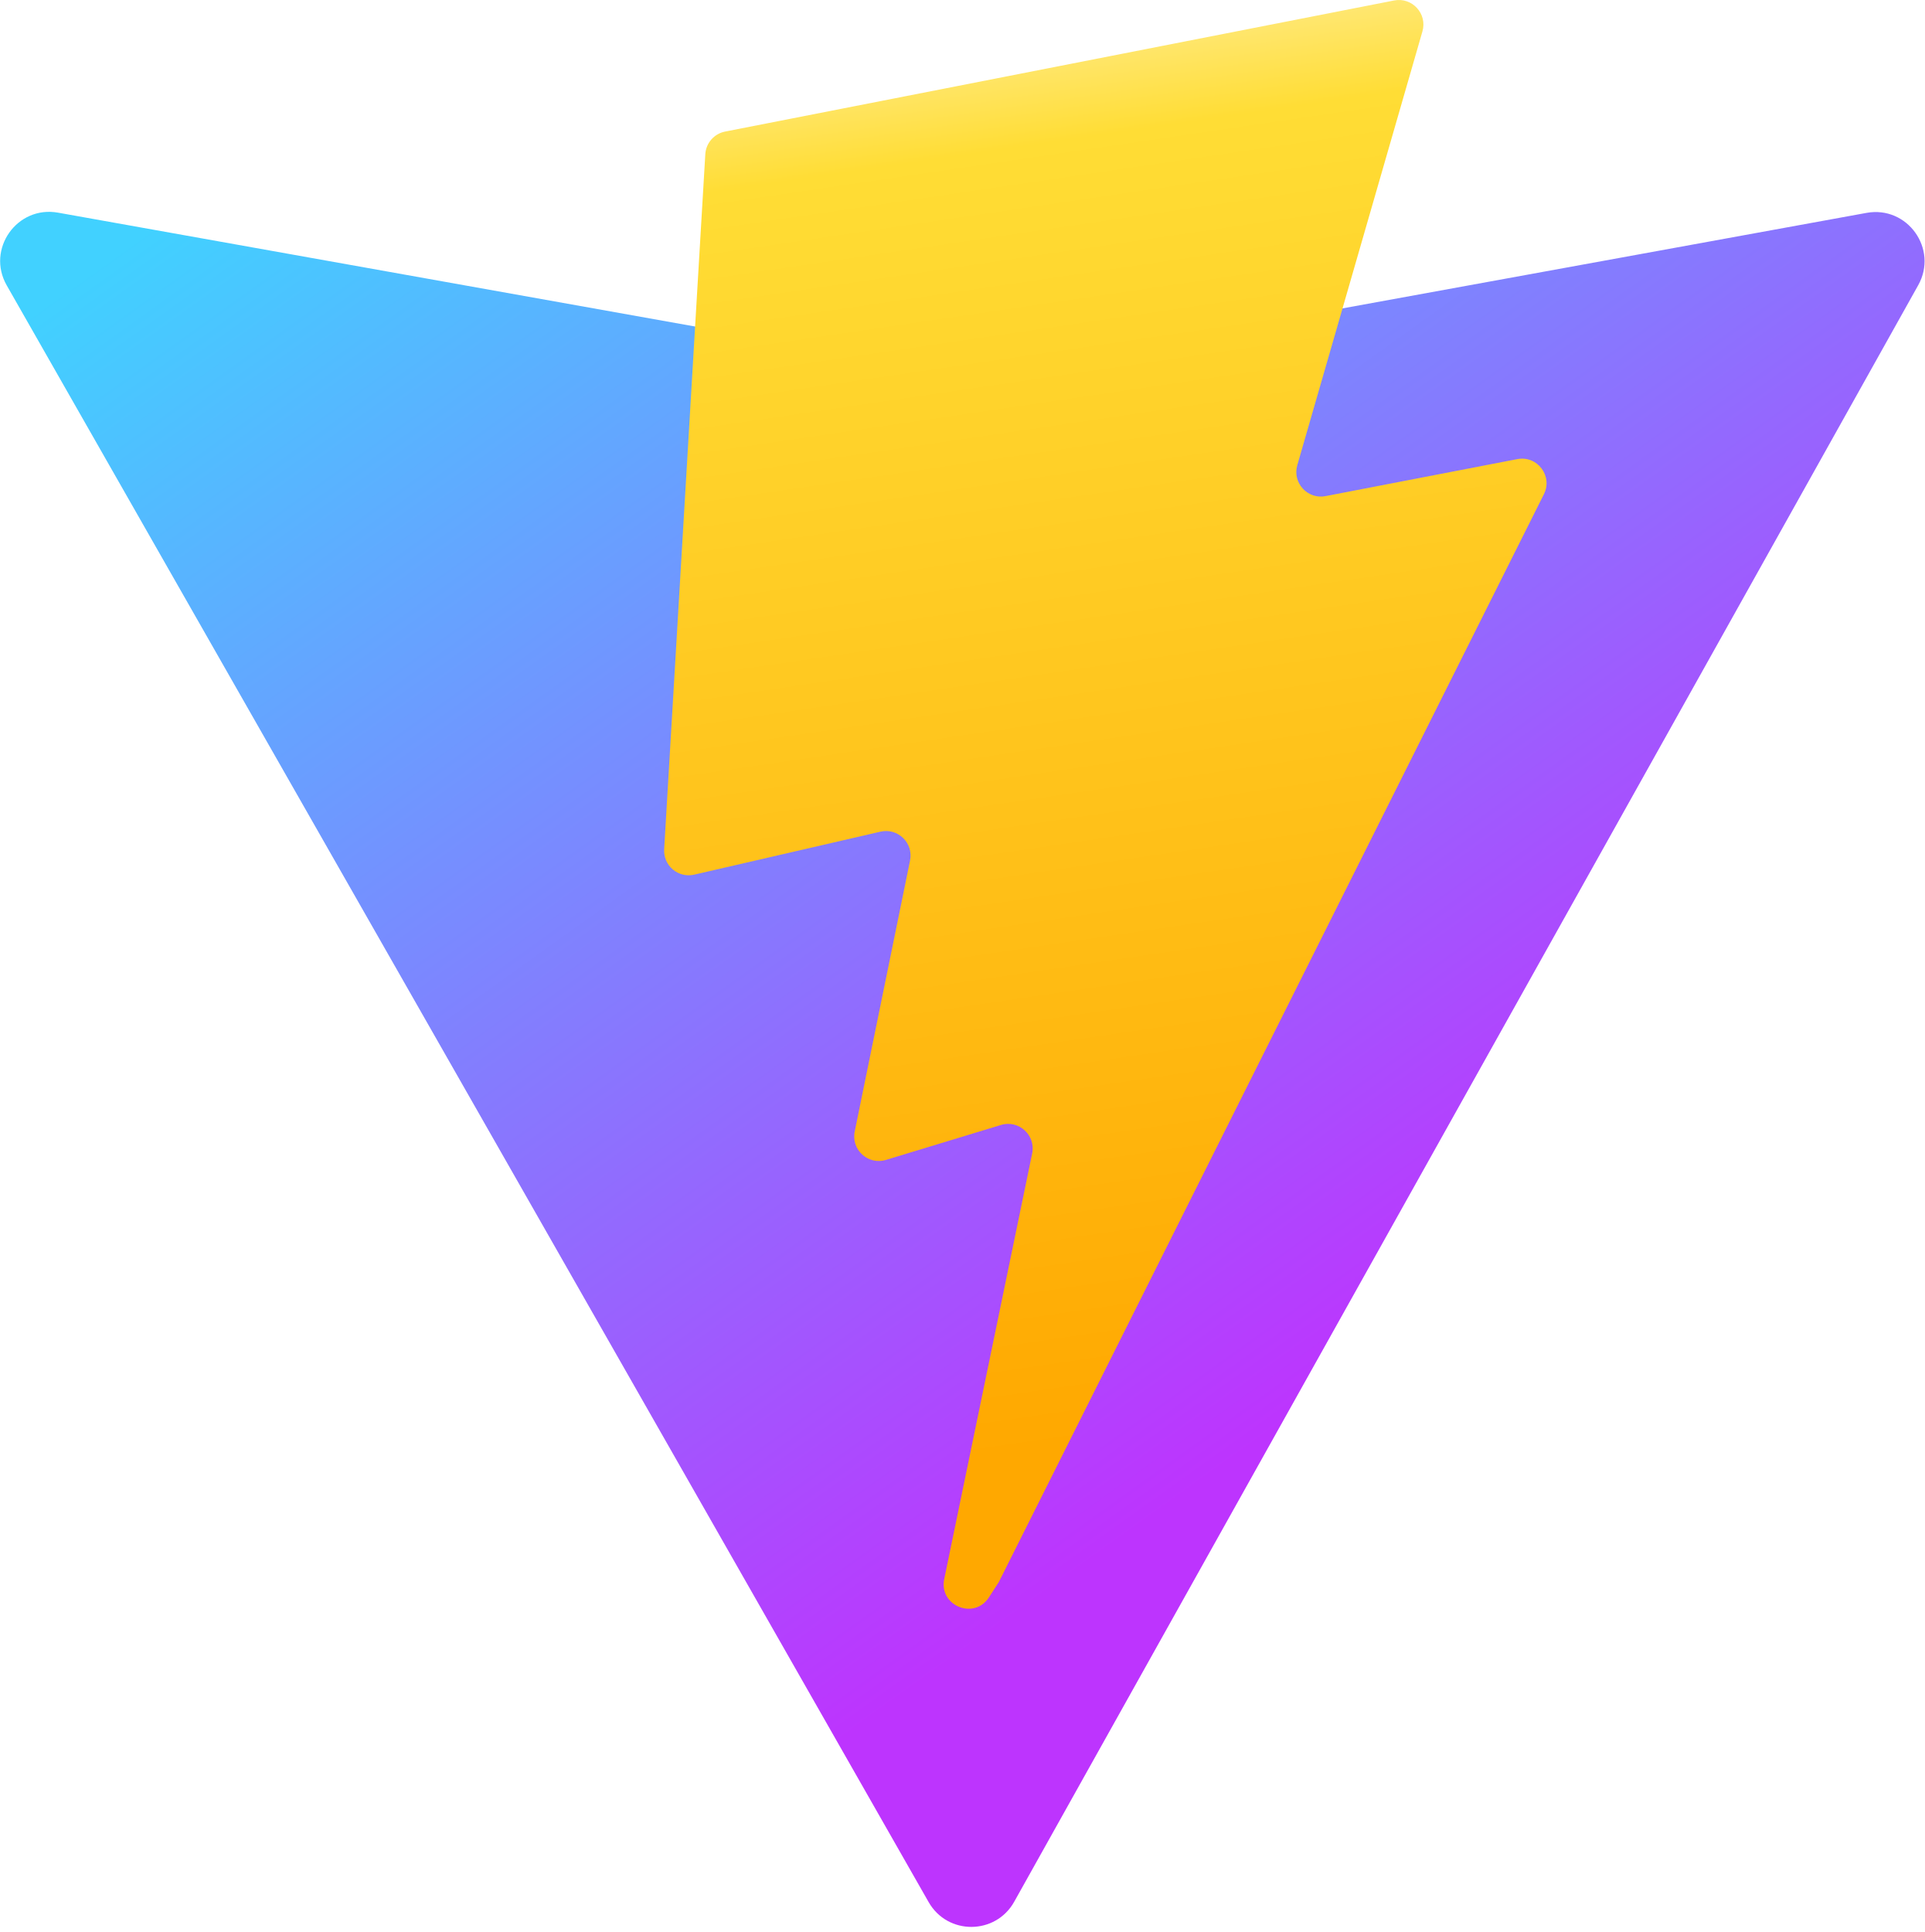
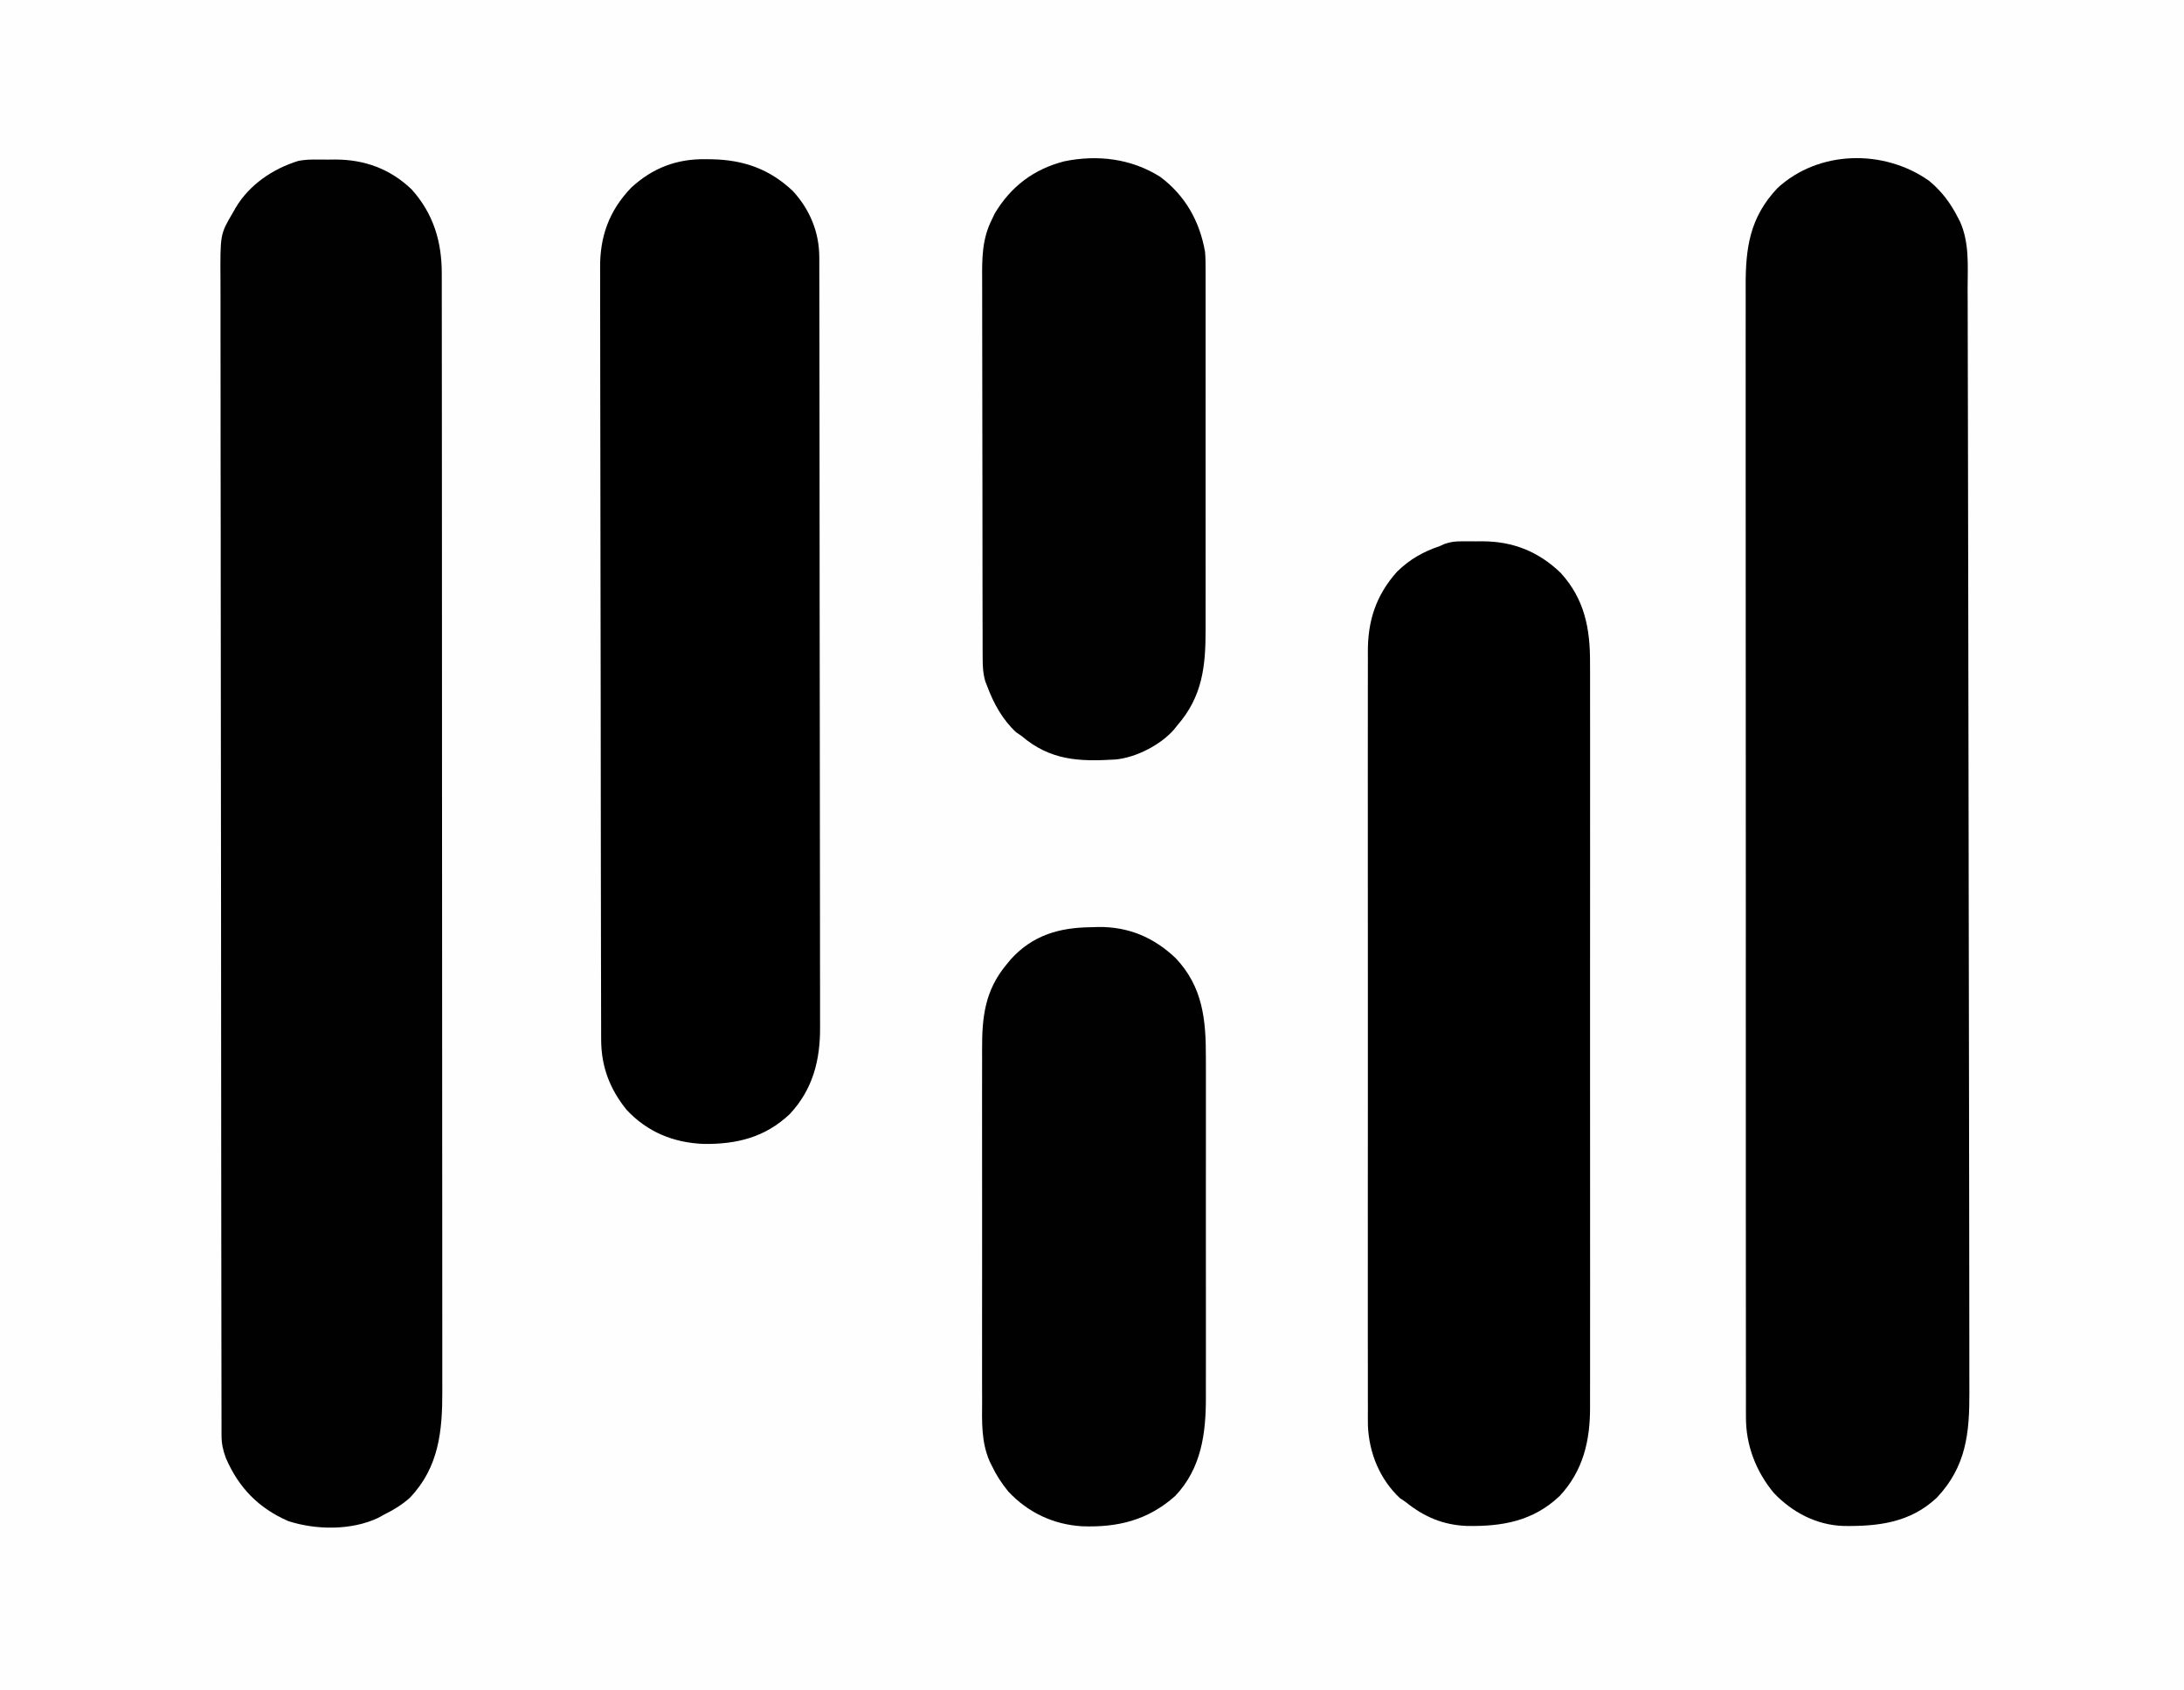
- <svg xmlns="http://www.w3.org/2000/svg" aria-hidden="true" role="img" class="iconify iconify--logos" width="31.88" height="32" preserveAspectRatio="xMidYMid meet" viewBox="0 0 256 257">
-   <defs>
-     <linearGradient id="IconifyId1813088fe1fbc01fb466" x1="-.828%" x2="57.636%" y1="7.652%" y2="78.411%">
-       <stop offset="0%" stop-color="#41D1FF" />
-       <stop offset="100%" stop-color="#BD34FE" />
-     </linearGradient>
-     <linearGradient id="IconifyId1813088fe1fbc01fb467" x1="43.376%" x2="50.316%" y1="2.242%" y2="89.03%">
-       <stop offset="0%" stop-color="#FFEA83" />
-       <stop offset="8.333%" stop-color="#FFDD35" />
-       <stop offset="100%" stop-color="#FFA800" />
-     </linearGradient>
-   </defs>
-   <path fill="url(#IconifyId1813088fe1fbc01fb466)" d="M255.153 37.938L134.897 252.976c-2.483 4.44-8.862 4.466-11.382.048L.875 37.958c-2.746-4.814 1.371-10.646 6.827-9.67l120.385 21.517a6.537 6.537 0 0 0 2.322-.004l117.867-21.483c5.438-.991 9.574 4.796 6.877 9.62Z" />
-   <path fill="url(#IconifyId1813088fe1fbc01fb467)" d="M185.432.063L96.44 17.501a3.268 3.268 0 0 0-2.634 3.014l-5.474 92.456a3.268 3.268 0 0 0 3.997 3.378l24.777-5.718c2.318-.535 4.413 1.507 3.936 3.838l-7.361 36.047c-.495 2.426 1.782 4.5 4.151 3.78l15.304-4.649c2.372-.72 4.652 1.36 4.15 3.788l-11.698 56.621c-.732 3.542 3.979 5.473 5.943 2.437l1.313-2.028l72.516-144.72c1.215-2.423-.88-5.186-3.54-4.672l-25.505 4.922c-2.396.462-4.435-1.77-3.759-4.114l16.646-57.705c.677-2.35-1.37-4.583-3.769-4.113Z" />
+ <svg xmlns="http://www.w3.org/2000/svg" version="1.1" width="1024" height="792">
+   <path d="M0 0 C337.92 0 675.84 0 1024 0 C1024 261.36 1024 522.72 1024 792 C686.08 792 348.16 792 0 792 C0 530.64 0 269.28 0 0 Z " fill="#FEFEFE" transform="translate(0,0)" />
+   <path d="M0 0 C5.804 4.823 10.095 10.476 13.477 17.215 C13.811 17.854 14.145 18.494 14.489 19.153 C18.905 29.105 18.05 39.757 18.022 50.416 C18.031 52.695 18.042 54.974 18.054 57.253 C18.082 63.503 18.085 69.753 18.084 76.003 C18.087 82.059 18.109 88.115 18.13 94.171 C18.174 107.328 18.196 120.484 18.209 133.641 C18.22 145.162 18.239 156.682 18.265 168.203 C18.267 168.968 18.268 169.733 18.27 170.521 C18.277 173.627 18.284 176.732 18.292 179.838 C18.361 209.864 18.404 239.889 18.435 269.915 C18.461 294.356 18.499 318.798 18.549 343.239 C18.612 373.658 18.663 404.076 18.695 434.495 C18.696 435.279 18.696 436.064 18.697 436.872 C18.698 437.655 18.699 438.438 18.7 439.245 C18.701 440.026 18.701 440.808 18.702 441.613 C18.704 443.187 18.706 444.761 18.707 446.336 C18.719 457.305 18.736 468.274 18.757 479.243 C18.784 493.388 18.801 507.534 18.801 521.679 C18.801 528.504 18.806 535.329 18.824 542.154 C18.84 548.407 18.843 554.659 18.834 560.912 C18.833 563.173 18.838 565.434 18.848 567.695 C18.927 586.881 17.426 602.553 3.602 617.215 C-8.887 628.969 -23.878 630.729 -40.305 630.488 C-52.927 630.033 -64.156 624.119 -72.836 615.027 C-81.258 604.897 -86.005 592.504 -85.904 579.411 C-85.908 578.46 -85.913 577.51 -85.918 576.53 C-85.93 573.351 -85.92 570.171 -85.911 566.992 C-85.915 564.687 -85.921 562.382 -85.927 560.077 C-85.942 553.747 -85.938 547.417 -85.93 541.087 C-85.925 534.96 -85.936 528.833 -85.945 522.706 C-85.965 509.401 -85.967 496.097 -85.962 482.793 C-85.957 471.148 -85.958 459.503 -85.964 447.858 C-85.965 446.296 -85.965 444.734 -85.966 443.171 C-85.967 440.817 -85.968 438.463 -85.97 436.108 C-85.98 414.22 -85.985 392.332 -85.977 370.444 C-85.977 369.619 -85.976 368.794 -85.976 367.944 C-85.974 361.244 -85.971 354.544 -85.968 347.845 C-85.958 321.715 -85.967 295.586 -85.99 269.456 C-86.016 240.093 -86.029 210.73 -86.022 181.367 C-86.021 178.236 -86.02 175.104 -86.02 171.973 C-86.02 171.202 -86.019 170.431 -86.019 169.636 C-86.017 158.002 -86.025 146.367 -86.038 134.733 C-86.053 121.499 -86.054 108.266 -86.036 95.032 C-86.027 88.281 -86.025 81.529 -86.041 74.777 C-86.054 68.594 -86.05 62.412 -86.03 56.229 C-86.027 53.995 -86.03 51.76 -86.04 49.525 C-86.118 31.463 -84.15 17.158 -71.148 3.402 C-51.867 -14.429 -21.247 -15.031 0 0 Z " fill="#010101" transform="translate(904.5234,84.78516)" />
+   <path d="M0 0 C1.06 -0.012 2.119 -0.024 3.211 -0.037 C17.035 -0.063 29.066 4.255 39.219 13.93 C49.481 25.337 53.412 38.474 53.381 53.513 C53.383 54.448 53.386 55.384 53.388 56.347 C53.393 59.493 53.392 62.639 53.39 65.784 C53.393 68.058 53.396 70.331 53.399 72.605 C53.408 78.862 53.409 85.119 53.41 91.376 C53.412 97.428 53.418 103.48 53.424 109.532 C53.44 125.746 53.446 141.96 53.451 158.174 C53.453 165.845 53.457 173.516 53.461 181.187 C53.473 207.449 53.484 233.712 53.488 259.974 C53.488 261.623 53.488 263.271 53.488 264.919 C53.488 266.572 53.489 268.224 53.489 269.876 C53.489 273.191 53.49 276.506 53.49 279.821 C53.49 281.054 53.49 281.054 53.491 282.311 C53.494 308.96 53.51 335.609 53.533 362.258 C53.558 390.438 53.572 418.617 53.573 446.796 C53.573 449.89 53.573 452.984 53.574 456.078 C53.574 457.221 53.574 457.221 53.574 458.387 C53.575 470.641 53.586 482.895 53.6 495.15 C53.615 507.469 53.618 519.789 53.61 532.108 C53.606 538.781 53.607 545.454 53.621 552.127 C53.634 558.237 53.633 564.347 53.62 570.458 C53.619 572.667 53.622 574.875 53.63 577.084 C53.7 595.854 52.083 612.932 38.434 627.227 C34.691 630.588 30.741 632.952 26.25 635.188 C25.364 635.675 24.479 636.162 23.566 636.664 C11.096 642.593 -5.551 642.41 -18.562 638.188 C-32.477 632.151 -41.88 622.493 -47.84 608.633 C-49.174 605.048 -49.875 601.911 -49.88 598.082 C-49.883 597.266 -49.887 596.45 -49.891 595.61 C-49.889 594.717 -49.888 593.825 -49.887 592.905 C-49.89 591.95 -49.892 590.995 -49.895 590.011 C-49.903 586.787 -49.903 583.562 -49.904 580.338 C-49.908 578.012 -49.912 575.687 -49.917 573.361 C-49.928 567.625 -49.934 561.888 -49.938 556.151 C-49.943 549.282 -49.954 542.412 -49.964 535.542 C-49.99 518.935 -50.005 502.329 -50.018 485.722 C-50.022 480.222 -50.027 474.721 -50.031 469.221 C-50.057 439.974 -50.079 410.727 -50.091 381.48 C-50.094 374.704 -50.097 367.927 -50.1 361.151 C-50.1 360.309 -50.101 359.467 -50.101 358.6 C-50.113 331.307 -50.144 304.014 -50.186 276.721 C-50.229 248.662 -50.255 220.603 -50.261 192.544 C-50.261 188.581 -50.262 184.617 -50.263 180.653 C-50.264 179.873 -50.264 179.093 -50.264 178.289 C-50.267 165.739 -50.288 153.189 -50.314 140.639 C-50.34 128.021 -50.348 115.403 -50.337 102.786 C-50.332 95.951 -50.334 89.116 -50.359 82.281 C-50.382 76.022 -50.381 69.764 -50.362 63.505 C-50.359 61.243 -50.365 58.98 -50.38 56.718 C-50.515 35.011 -50.515 35.011 -44.75 25.188 C-44.274 24.348 -43.798 23.508 -43.307 22.644 C-36.874 11.787 -25.868 4.307 -13.889 0.614 C-9.336 -0.293 -4.625 0.003 0 0 Z " fill="#010101" transform="translate(153.75,74.8125)" />
+   <path d="M0 0 C1.546 -0.004 1.546 -0.004 3.123 -0.008 C4.19 -0 5.256 0.008 6.355 0.016 C7.411 0.008 8.466 0 9.553 -0.008 C23.909 0.028 35.84 4.747 46.289 14.793 C57.498 27.09 60.156 40.931 60.051 57.085 C60.056 58.645 60.062 60.206 60.07 61.766 C60.086 66.02 60.078 70.273 60.066 74.527 C60.057 79.127 60.071 83.728 60.082 88.328 C60.1 97.328 60.096 106.327 60.084 115.326 C60.075 122.644 60.074 129.961 60.078 137.279 C60.079 138.322 60.079 139.365 60.08 140.44 C60.081 142.56 60.083 144.68 60.084 146.799 C60.095 166.656 60.082 186.512 60.061 206.369 C60.043 223.387 60.046 240.406 60.064 257.425 C60.086 277.211 60.094 296.997 60.082 316.783 C60.081 318.895 60.079 321.007 60.078 323.119 C60.078 324.158 60.077 325.197 60.076 326.267 C60.073 333.571 60.079 340.875 60.088 348.179 C60.099 357.087 60.096 365.995 60.075 374.902 C60.065 379.443 60.06 383.983 60.074 388.524 C60.086 392.688 60.079 396.852 60.058 401.017 C60.053 402.515 60.055 404.014 60.065 405.512 C60.161 421.408 56.879 435.67 45.793 447.516 C33.332 459.287 18.967 461.808 2.418 461.539 C-8.843 461.095 -17.712 457.318 -26.457 450.266 C-27.344 449.668 -28.231 449.069 -29.145 448.453 C-38.55 439.556 -43.527 427.397 -44.086 414.582 C-44.132 411.751 -44.115 408.923 -44.092 406.091 C-44.098 404.505 -44.106 402.918 -44.116 401.331 C-44.136 397.01 -44.126 392.688 -44.111 388.367 C-44.099 383.691 -44.117 379.016 -44.131 374.34 C-44.153 365.196 -44.148 356.052 -44.133 346.908 C-44.122 339.474 -44.121 332.04 -44.126 324.606 C-44.127 323.546 -44.128 322.485 -44.128 321.393 C-44.13 319.239 -44.132 317.086 -44.133 314.932 C-44.148 294.76 -44.131 274.588 -44.104 254.415 C-44.082 237.123 -44.086 219.832 -44.109 202.54 C-44.136 182.436 -44.146 162.332 -44.131 142.228 C-44.129 140.083 -44.128 137.937 -44.126 135.792 C-44.125 134.736 -44.125 133.681 -44.124 132.593 C-44.119 125.171 -44.127 117.749 -44.139 110.327 C-44.153 101.278 -44.149 92.228 -44.122 83.179 C-44.109 78.565 -44.104 73.952 -44.12 69.339 C-44.135 65.109 -44.127 60.88 -44.1 56.65 C-44.095 55.127 -44.098 53.604 -44.11 52.08 C-44.219 37.337 -40.368 25.409 -30.457 14.266 C-24.44 8.416 -18.351 4.946 -10.457 2.266 C-9.697 1.925 -8.936 1.584 -8.153 1.233 C-5.253 0.193 -3.07 0.007 0 0 Z " fill="#000000" transform="translate(685.457,253.7344)" />
+   <path d="M0 0 C0.969 0.009 1.938 0.019 2.937 0.029 C17.872 0.343 29.971 4.575 40.926 14.91 C48.888 23.588 53.303 34.183 53.322 45.904 C53.324 46.549 53.326 47.194 53.329 47.859 C53.336 50.024 53.335 52.188 53.335 54.353 C53.338 55.92 53.342 57.486 53.346 59.053 C53.356 63.36 53.36 67.668 53.362 71.976 C53.366 76.621 53.376 81.266 53.384 85.911 C53.404 97.13 53.414 108.35 53.423 119.569 C53.428 124.854 53.433 130.139 53.438 135.425 C53.455 152.997 53.47 170.569 53.477 188.141 C53.479 192.7 53.481 197.259 53.483 201.819 C53.483 202.952 53.484 204.085 53.484 205.253 C53.492 223.605 53.518 241.958 53.55 260.311 C53.583 279.158 53.601 298.006 53.605 316.854 C53.607 327.434 53.615 338.014 53.641 348.594 C53.663 357.605 53.671 366.616 53.661 375.628 C53.656 380.223 53.658 384.818 53.678 389.413 C53.695 393.626 53.694 397.839 53.679 402.052 C53.677 403.57 53.681 405.088 53.693 406.605 C53.808 422.241 50.345 435.992 39.438 447.625 C27.919 458.485 14.671 461.749 -0.801 461.582 C-15.005 461.024 -27.308 456.032 -37.066 445.543 C-44.952 435.753 -48.924 425.283 -48.95 412.704 C-48.952 412.056 -48.955 411.408 -48.958 410.74 C-48.965 408.571 -48.966 406.401 -48.966 404.232 C-48.97 402.66 -48.975 401.087 -48.98 399.515 C-48.992 395.196 -48.997 390.878 -49.002 386.559 C-49.008 381.9 -49.019 377.242 -49.03 372.583 C-49.055 361.334 -49.069 350.086 -49.082 338.837 C-49.086 335.659 -49.09 332.482 -49.094 329.304 C-49.119 309.564 -49.141 289.824 -49.154 270.084 C-49.157 265.514 -49.16 260.944 -49.163 256.374 C-49.163 255.238 -49.164 254.102 -49.165 252.931 C-49.178 234.53 -49.211 216.128 -49.252 197.726 C-49.295 178.828 -49.318 159.929 -49.324 141.031 C-49.327 130.422 -49.339 119.814 -49.372 109.205 C-49.4 100.171 -49.411 91.137 -49.4 82.103 C-49.394 77.496 -49.397 72.889 -49.422 68.282 C-49.445 64.059 -49.444 59.836 -49.425 55.613 C-49.422 54.091 -49.428 52.568 -49.443 51.046 C-49.58 36.241 -45.246 24.205 -34.902 13.375 C-24.866 4.117 -13.565 -0.204 0 0 Z " fill="#000000" transform="translate(330.8125,74.625)" />
+   <path d="M0 0 C11.77 8.792 18.518 20.793 21.047 35.137 C21.294 37.923 21.318 40.683 21.301 43.479 C21.304 44.268 21.307 45.056 21.31 45.869 C21.318 48.485 21.312 51.101 21.306 53.717 C21.308 55.603 21.312 57.49 21.316 59.376 C21.325 64.482 21.322 69.587 21.316 74.692 C21.31 80.046 21.315 85.4 21.318 90.754 C21.322 99.744 21.317 108.734 21.308 117.725 C21.297 128.103 21.3 138.482 21.311 148.861 C21.32 157.787 21.322 166.713 21.316 175.639 C21.313 180.963 21.313 186.287 21.319 191.612 C21.325 196.619 21.321 201.627 21.31 206.635 C21.307 208.467 21.308 210.3 21.312 212.132 C21.35 229.481 19.825 243.64 8.047 257.137 C7.57 257.743 7.093 258.348 6.602 258.973 C0.263 266.306 -11.304 272.24 -20.953 273.137 C-38 274.19 -51.465 273.62 -64.953 262.137 C-66.222 261.27 -66.222 261.27 -67.516 260.387 C-73.782 254.603 -77.987 247.064 -80.953 239.137 C-81.295 238.273 -81.636 237.409 -81.988 236.519 C-83.116 232.565 -83.237 228.894 -83.221 224.821 C-83.225 223.998 -83.23 223.176 -83.234 222.329 C-83.247 219.582 -83.245 216.834 -83.244 214.087 C-83.25 212.114 -83.256 210.141 -83.264 208.168 C-83.282 202.812 -83.286 197.457 -83.288 192.101 C-83.289 188.752 -83.293 185.404 -83.299 182.055 C-83.317 170.365 -83.325 158.675 -83.324 146.985 C-83.323 136.101 -83.344 125.218 -83.375 114.334 C-83.401 104.98 -83.412 95.626 -83.411 86.272 C-83.41 80.69 -83.416 75.108 -83.437 69.526 C-83.457 64.272 -83.457 59.018 -83.442 53.764 C-83.44 51.842 -83.445 49.919 -83.457 47.997 C-83.516 38.017 -83.502 29.287 -78.953 20.137 C-78.484 19.153 -78.015 18.17 -77.531 17.156 C-69.897 4.471 -59.293 -3.568 -44.882 -7.268 C-29.26 -10.444 -13.5 -8.518 0 0 Z " fill="#010101" transform="translate(543.9531,82.86328)" />
+   <path d="M0 0 C1.213 -0.037 2.426 -0.075 3.676 -0.113 C17.823 -0.249 29.588 4.776 39.844 14.473 C52.653 28.023 54.077 43.506 54.013 61.242 C54.017 63.135 54.023 65.029 54.029 66.922 C54.043 72.038 54.038 77.154 54.028 82.269 C54.02 87.64 54.027 93.01 54.032 98.38 C54.038 107.397 54.03 116.414 54.016 125.431 C54 135.834 54.005 146.236 54.022 156.639 C54.035 165.593 54.037 174.547 54.029 183.501 C54.025 188.839 54.024 194.177 54.034 199.514 C54.043 204.535 54.036 209.556 54.019 214.577 C54.015 216.412 54.016 218.247 54.023 220.082 C54.079 237.11 51.965 253.608 39.648 266.57 C26.808 278.023 12.579 281.419 -4.145 280.793 C-17.56 279.935 -29.327 274.38 -38.562 264.566 C-41.697 260.777 -44.258 256.812 -46.375 252.375 C-46.704 251.711 -47.032 251.047 -47.371 250.363 C-51.387 241.066 -50.939 231.813 -50.893 221.881 C-50.898 219.921 -50.905 217.96 -50.914 215.999 C-50.932 210.699 -50.925 205.4 -50.912 200.1 C-50.902 194.537 -50.912 188.974 -50.918 183.41 C-50.925 174.068 -50.916 164.725 -50.896 155.383 C-50.875 144.607 -50.882 133.83 -50.904 123.054 C-50.922 113.778 -50.924 104.502 -50.914 95.226 C-50.908 89.697 -50.907 84.167 -50.92 78.638 C-50.932 73.435 -50.924 68.233 -50.901 63.031 C-50.895 61.13 -50.897 59.23 -50.906 57.329 C-50.97 42.054 -49.583 29.556 -39.375 17.375 C-38.728 16.593 -38.081 15.81 -37.414 15.004 C-27.214 3.761 -14.751 0.167 0 0 Z " fill="#010101" transform="translate(511.375,434.625)" />
</svg>
